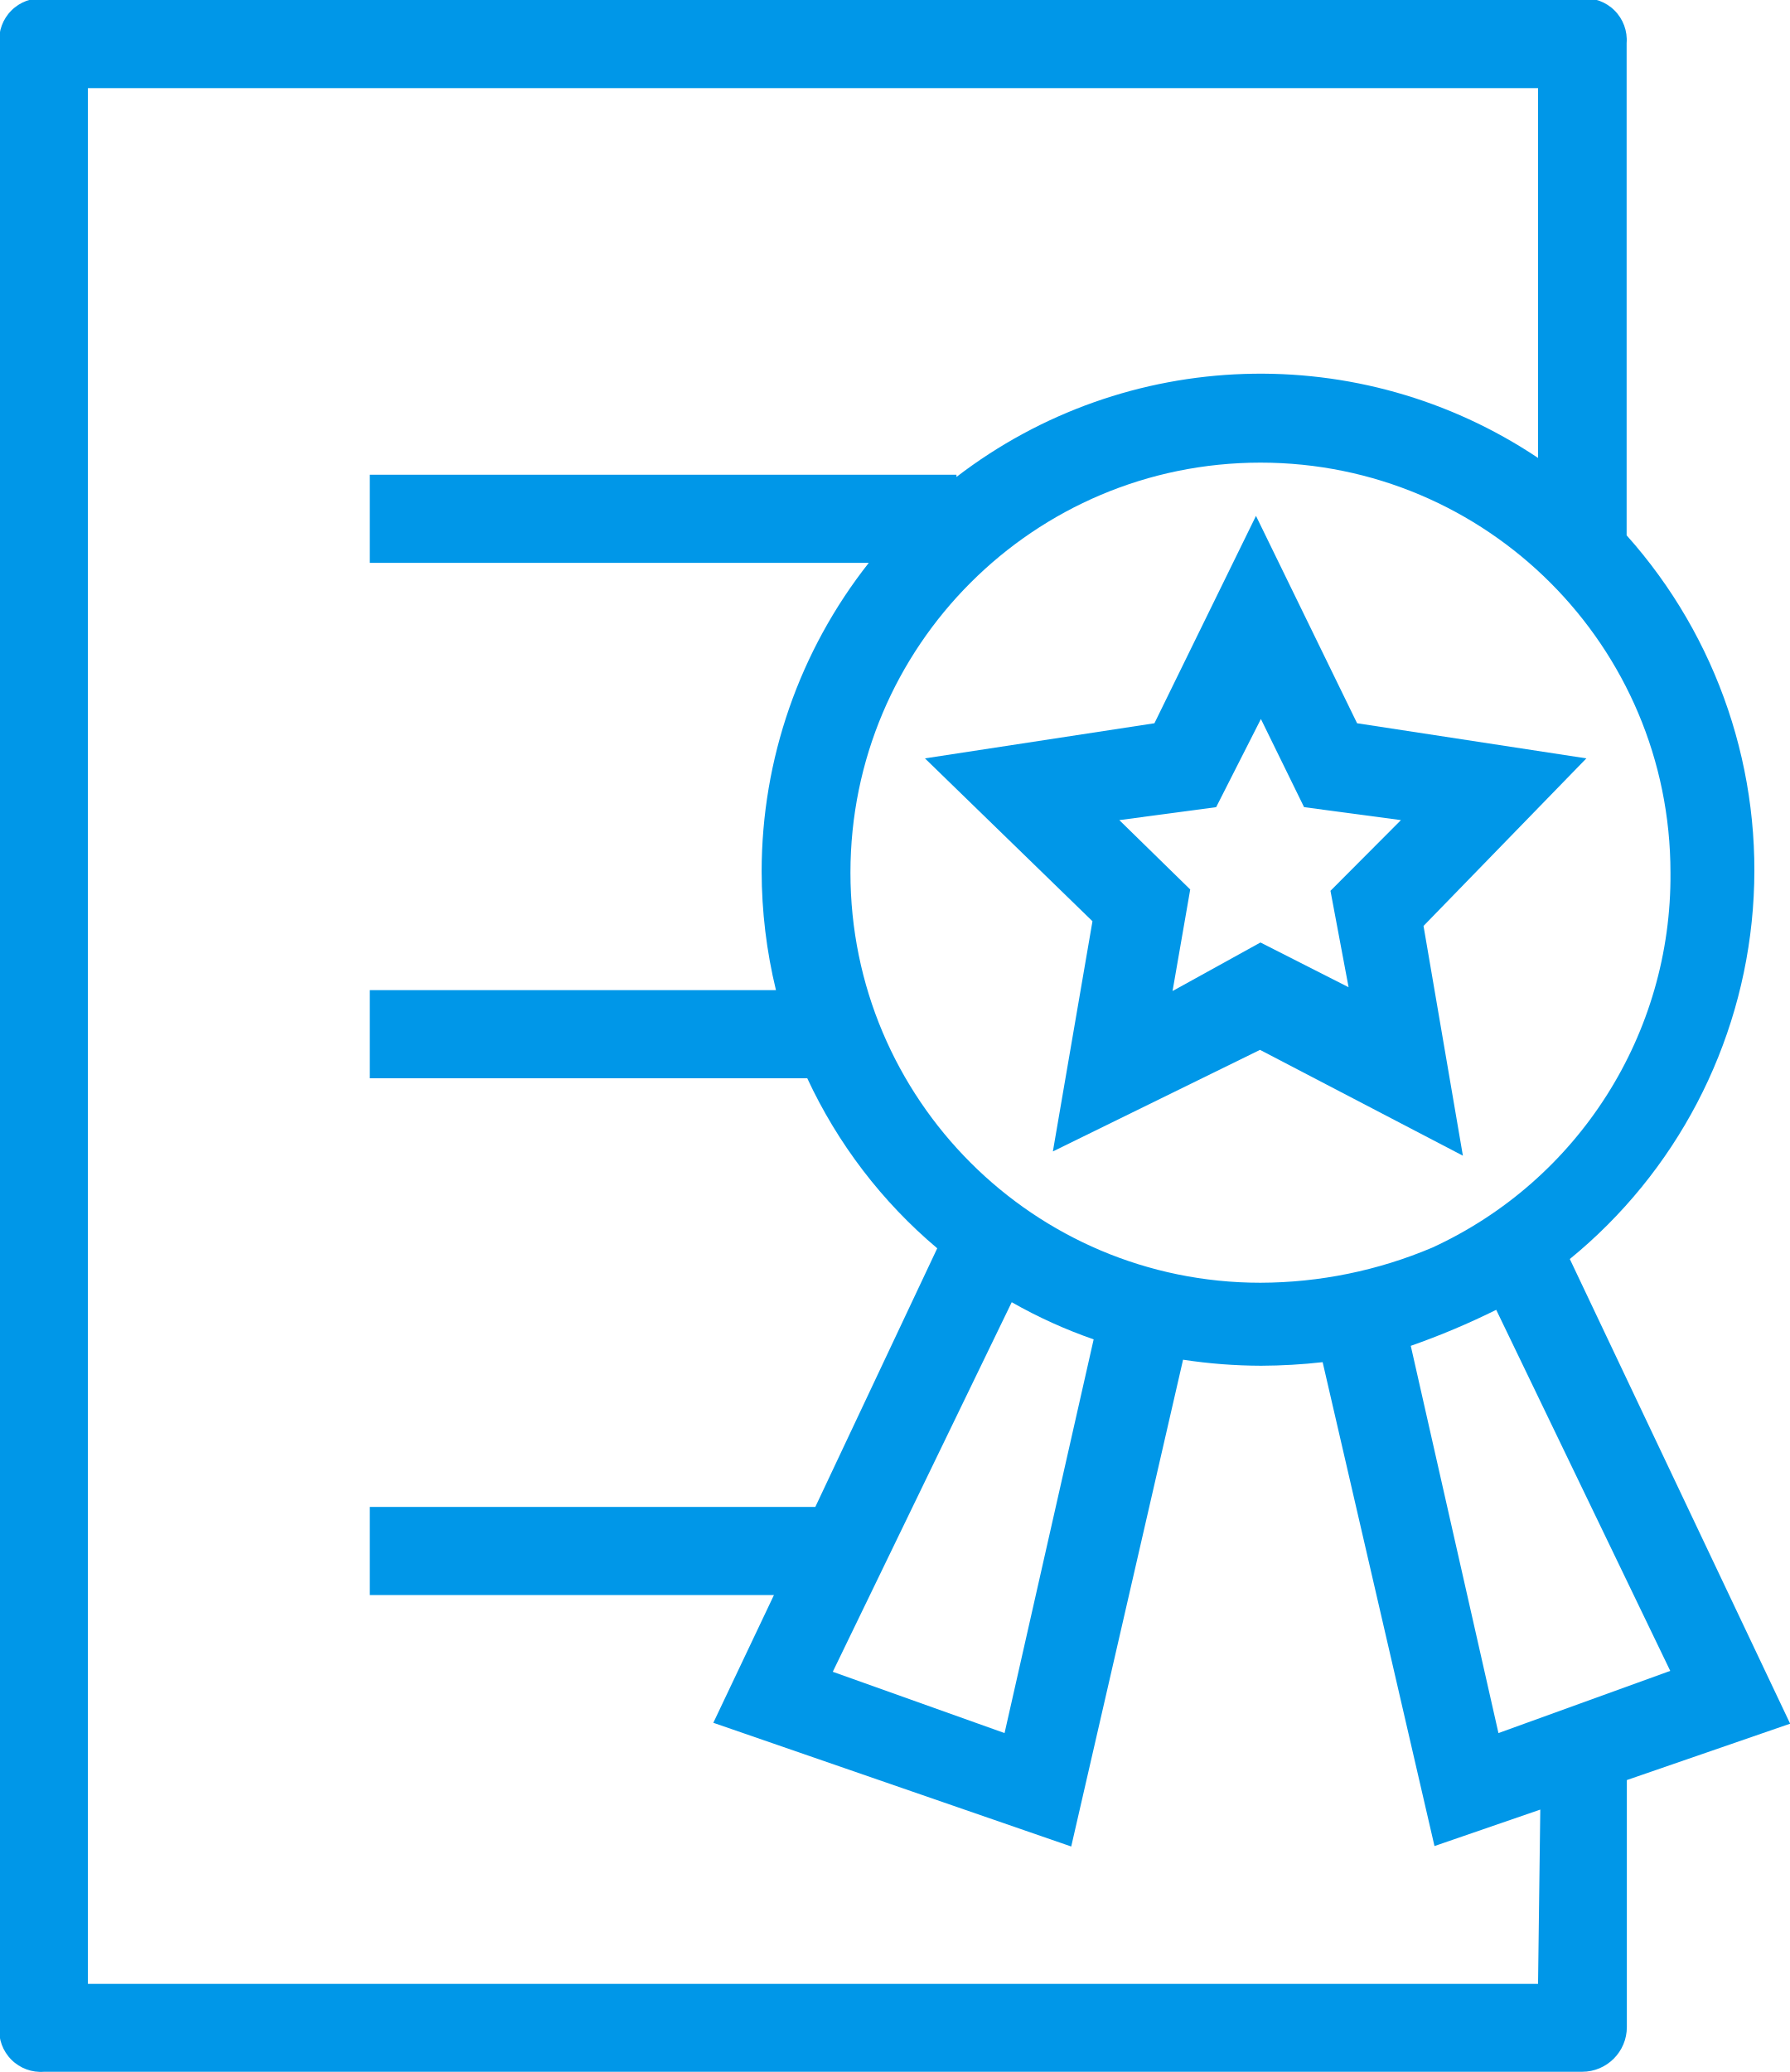
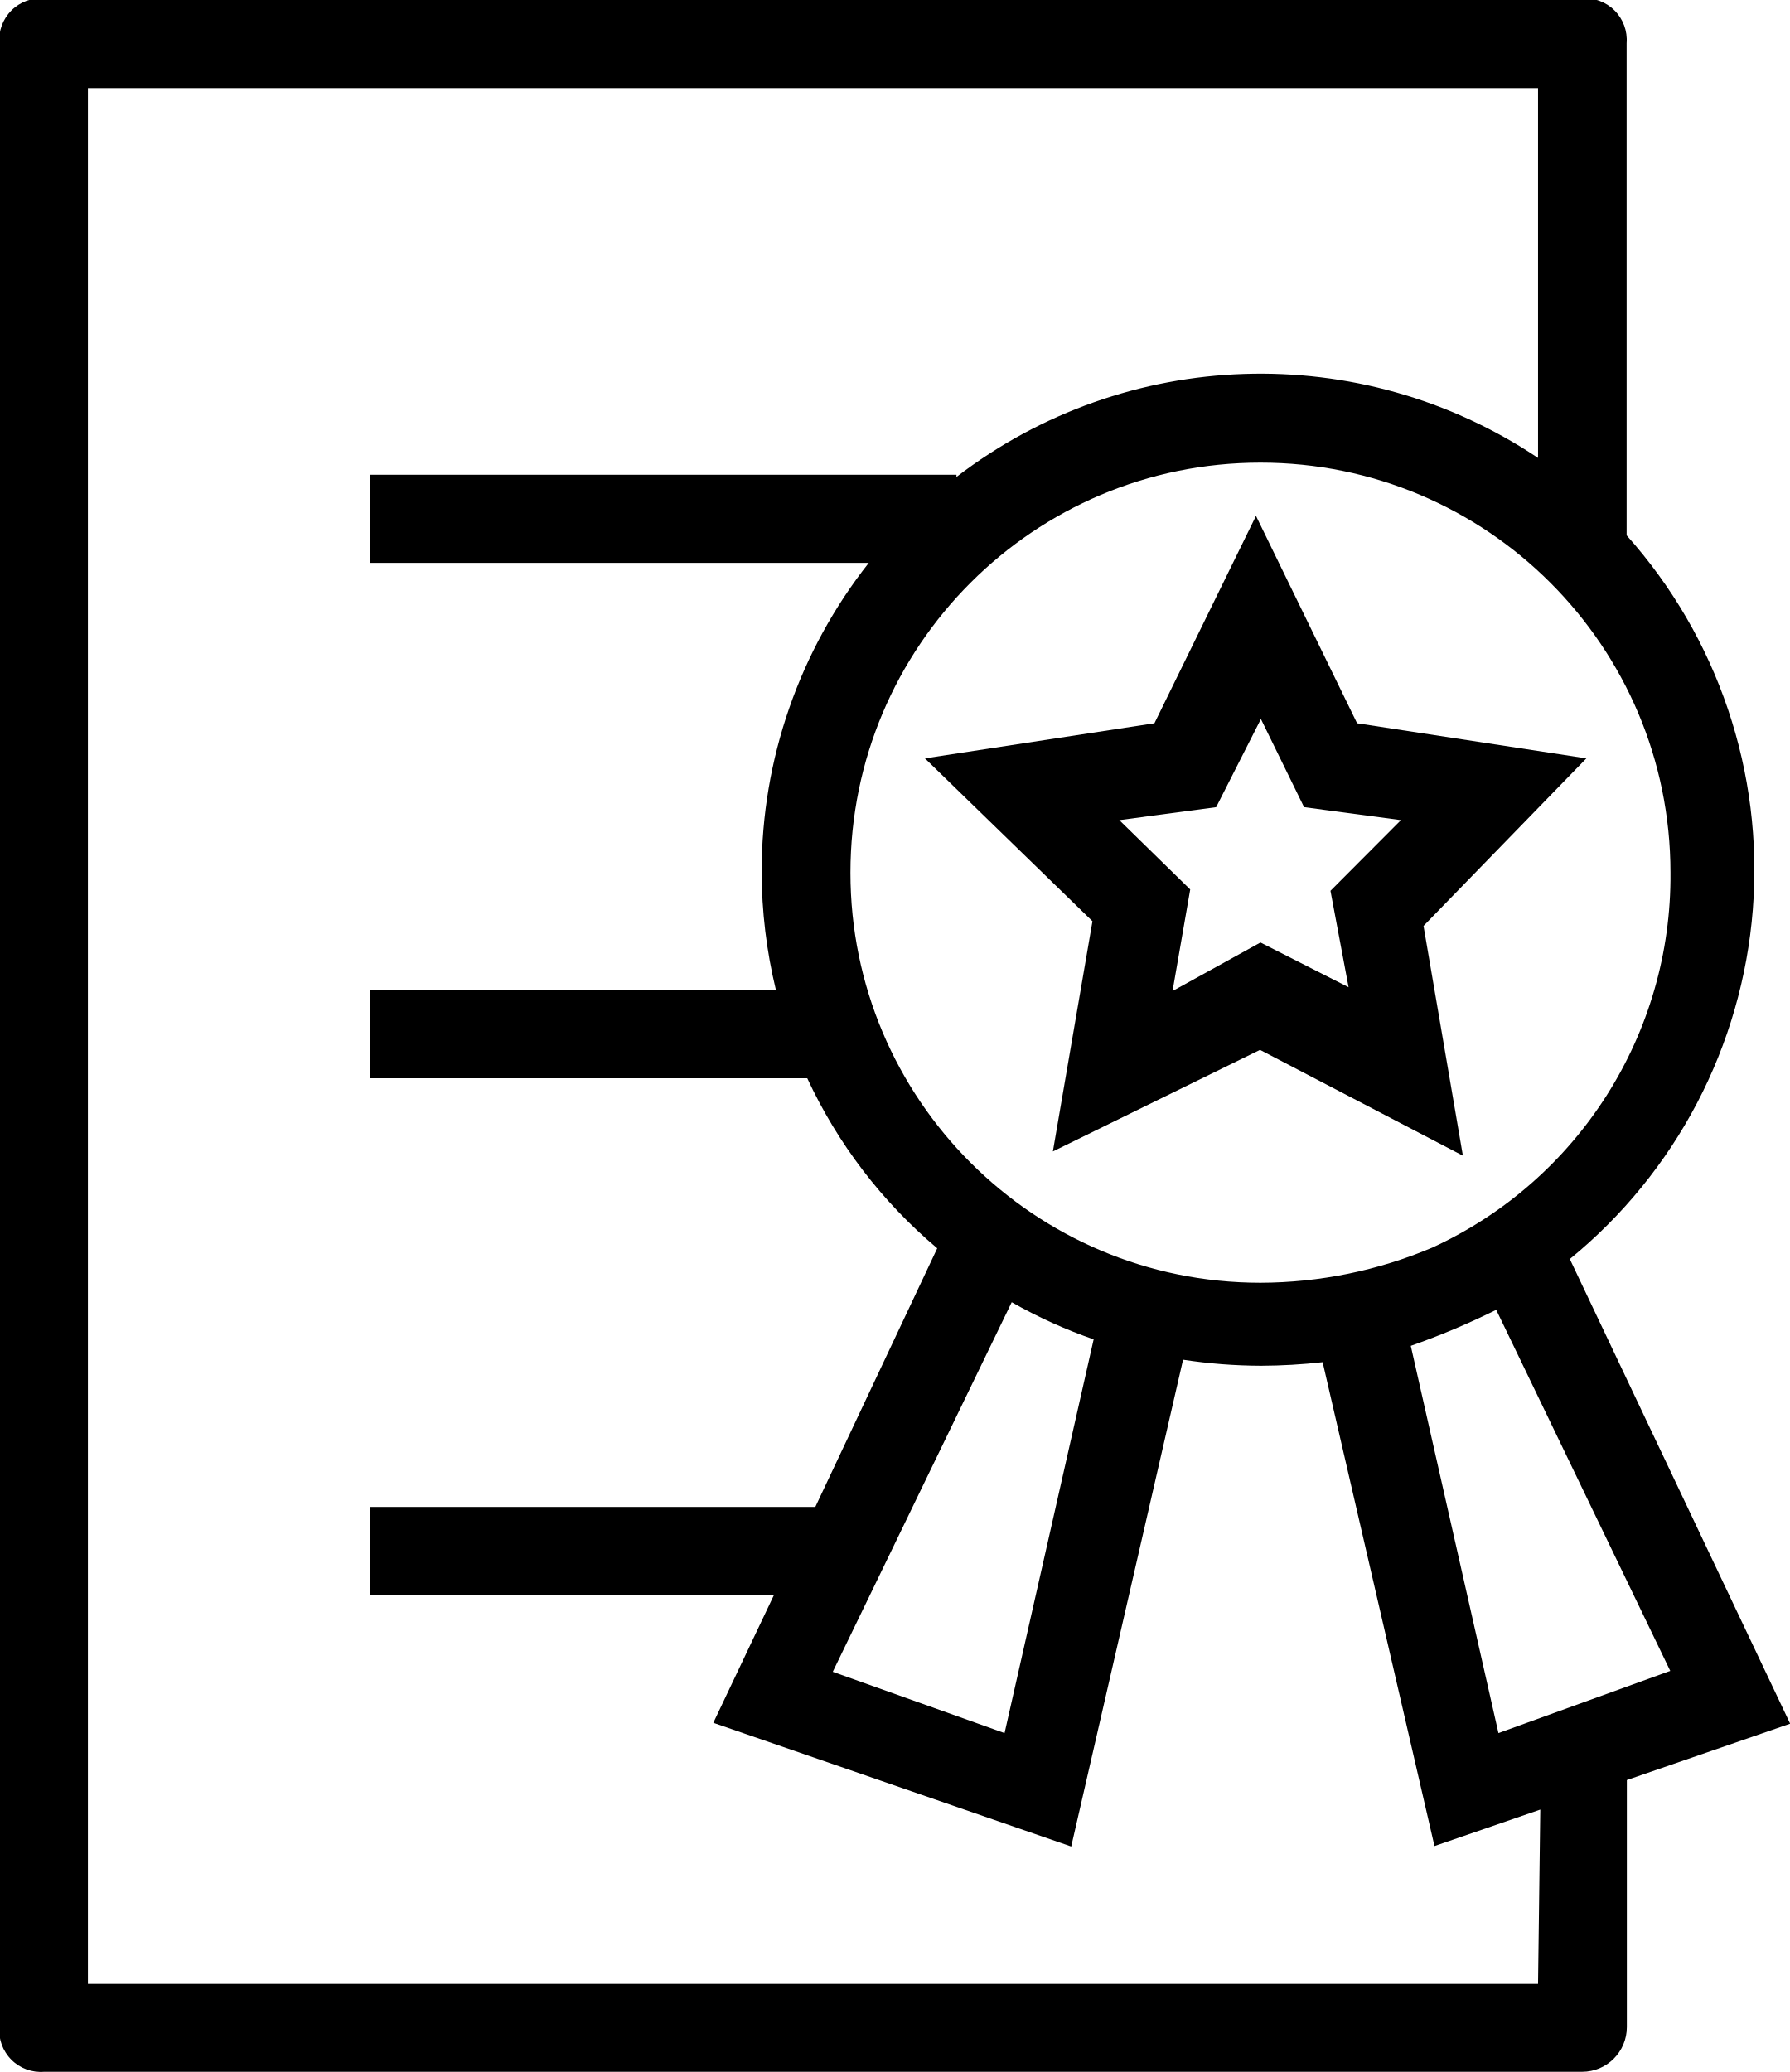
<svg xmlns="http://www.w3.org/2000/svg" id="Слой_1" data-name="Слой 1" viewBox="0 0 80 92.62">
-   <defs>
-     <style>.cls-1{fill:#0097e8}</style>
-   </defs>
  <path class="cls-1" d="M94.34 74.81a22.45 22.45 0 0 0 2.54-32.35v-22a1.86 1.86 0 0 0-2-2H26.13a1.86 1.86 0 0 0-2 2v88.68a1.86 1.86 0 0 0 2 2h68.76a2 2 0 0 0 2-2V98.1l7.3-2.52zm4.5-17.27A18.28 18.28 0 0 1 88.19 74.3a19.84 19.84 0 0 1-7.68 1.57 18.33 18.33 0 1 1 18.33-18.33zM73.06 78.37L69.07 96l-7.68-2.74 8-16.52a21.93 21.93 0 0 0 3.69 1.67zm19.86 28.84H28.09V22.47h64.83V39a22.32 22.32 0 0 0-26 .85v-.1H40.69v3.94H63a22.28 22.28 0 0 0-4.79 13.79 22.64 22.64 0 0 0 .64 5.31H40.69v3.94h19.56a22.14 22.14 0 0 0 5.81 7.6l-5.45 11.56H40.69v3.94h18.07l-2.71 5.71 16 5.53 5-21.76a23.49 23.49 0 0 0 3.49.27 25.36 25.36 0 0 0 2.75-.16l5 21.63 4.73-1.63zM91.15 96l-3.92-17.31a33.57 33.57 0 0 0 3.82-1.61l7.78 16.14zm0 0" transform="translate(-24.16 -18.53)" />
  <path class="cls-1" d="M75.77 50.86l-10.26 1.57L73 59.71 71.23 70l9.26-4.54 9.07 4.73-1.76-10.27 7.28-7.49-10.25-1.57-4.52-9.27zm6.69 3.75l4.33.58-3.15 3.16.81 4.31-3.94-2-3.93 2.17.79-4.54-3.17-3.1 4.33-.58 2-3.94zm0 0" transform="translate(-24.16 -18.53)" />
</svg>
